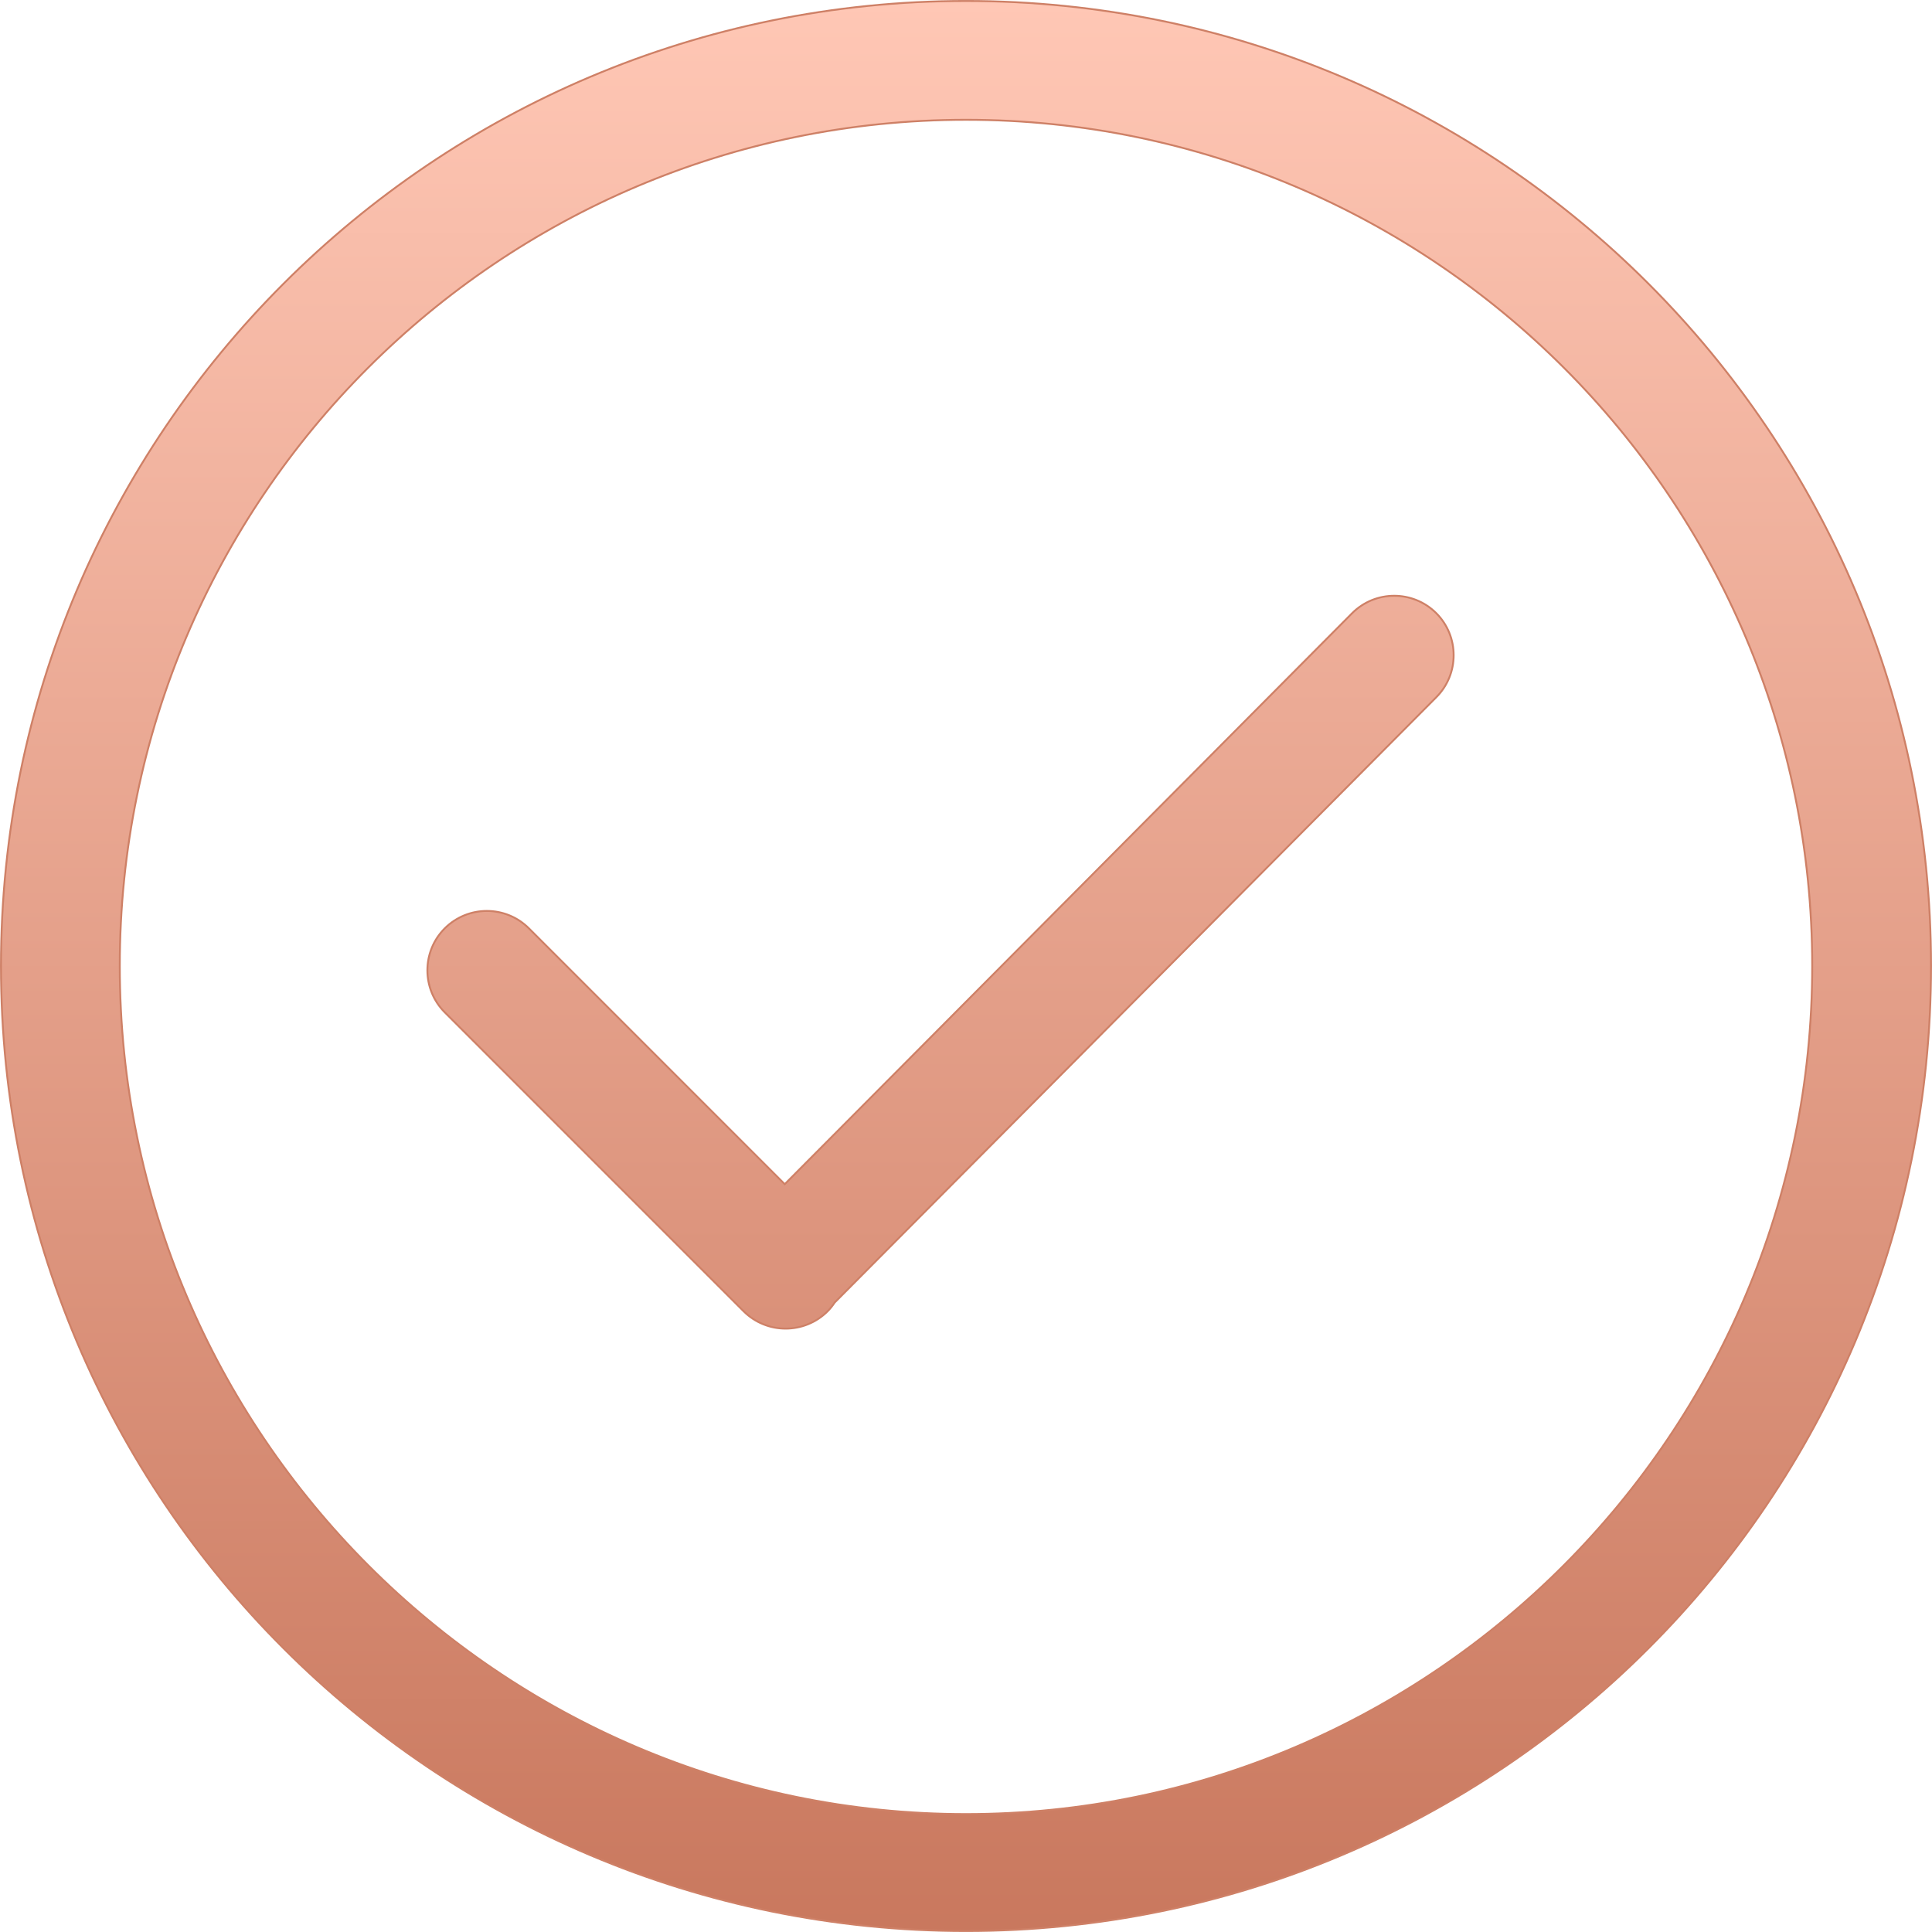
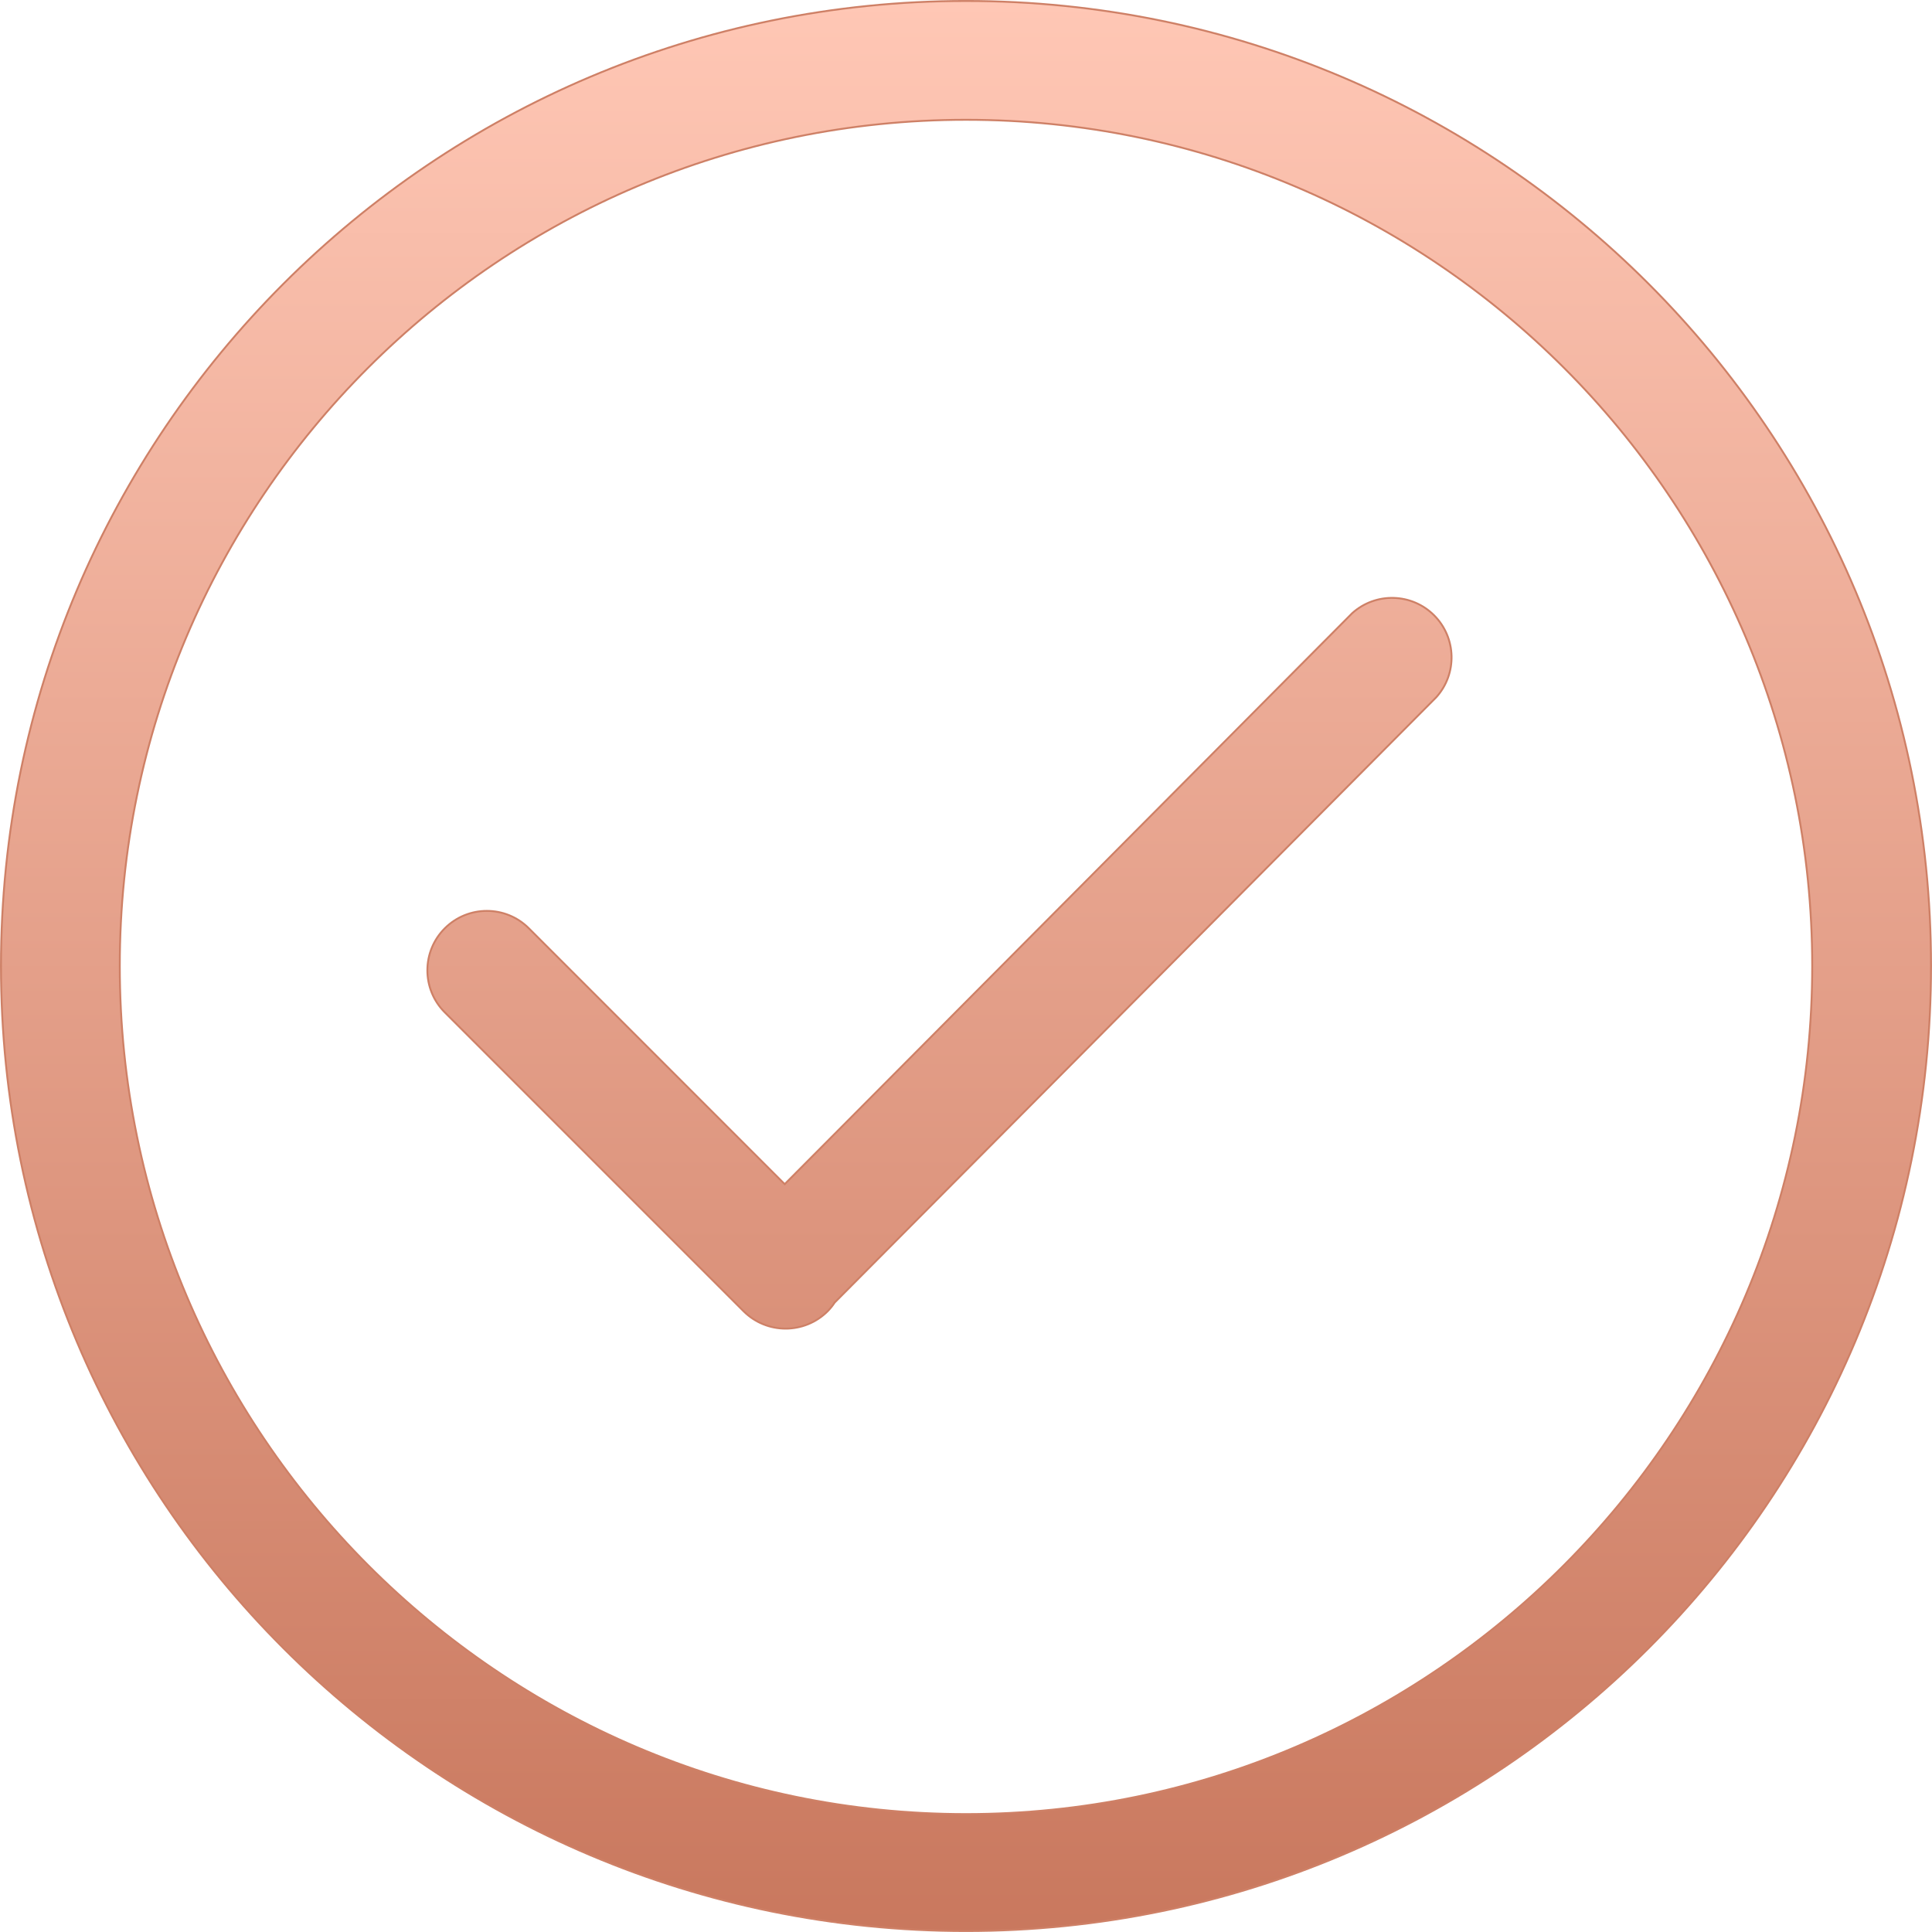
- <svg xmlns="http://www.w3.org/2000/svg" width="32" height="32" viewBox="0 0 32 32" fill="none">
-   <path d="M16 0.016C24.828 0.016 31.984 7.172 31.984 16C31.984 24.828 24.828 31.984 16 31.984C7.172 31.984 0.016 24.828 0.016 16C0.016 7.172 7.172 0.016 16 0.016ZM16 1.984C8.272 1.984 1.984 8.272 1.984 16C1.984 23.728 8.272 30.047 16 30.047C23.728 30.047 30.016 23.728 30.016 16C30.016 8.272 23.728 1.984 16 1.984ZM22.396 10.156C22.781 9.772 23.404 9.772 23.789 10.156C24.173 10.541 24.173 11.164 23.789 11.549L13.827 21.572L13.825 21.574C13.791 21.625 13.753 21.674 13.709 21.718C13.324 22.102 12.701 22.102 12.316 21.718L7.367 16.768C6.983 16.383 6.983 15.76 7.367 15.376C7.752 14.992 8.375 14.992 8.76 15.376L12.998 19.614L13.009 19.602L22.396 10.156Z" fill="url(#paint0_linear_289238_683)" stroke="#CE8066" stroke-width="0.031" />
+ <svg xmlns="http://www.w3.org/2000/svg" width="32" height="32" fill="none" viewBox="0 0 32 32">
+   <path fill="url(#a)" stroke="#ce8066" stroke-width=".031" d="M16 .016C24.828.016 31.984 7.172 31.984 16S24.828 31.984 16 31.984.016 24.828.016 16 7.172.016 16 .016Zm0 1.968C8.272 1.984 1.984 8.272 1.984 16S8.272 30.047 16 30.047 30.016 23.728 30.016 16 23.728 1.984 16 1.984Zm6.397 8.172a.986.986 0 0 1 1.392 1.393l-9.962 10.023-.002.002q-.05.077-.116.144a.986.986 0 0 1-1.393 0l-4.949-4.95a.984.984 0 1 1 1.393-1.392l4.238 4.238.01-.012z" />
  <defs>
-     <linearGradient id="paint0_linear_289238_683" x1="16" y1="0" x2="16" y2="32" gradientUnits="userSpaceOnUse">
-       <stop stop-color="#FFC7B5" />
-       <stop offset="1" stop-color="#C9785E" />
+     <linearGradient id="a" x1="16" x2="16" y1="0" y2="32" gradientUnits="userSpaceOnUse">
+       <stop stop-color="#ffc7b5" />
+       <stop offset="1" stop-color="#c9785e" />
    </linearGradient>
  </defs>
</svg>
